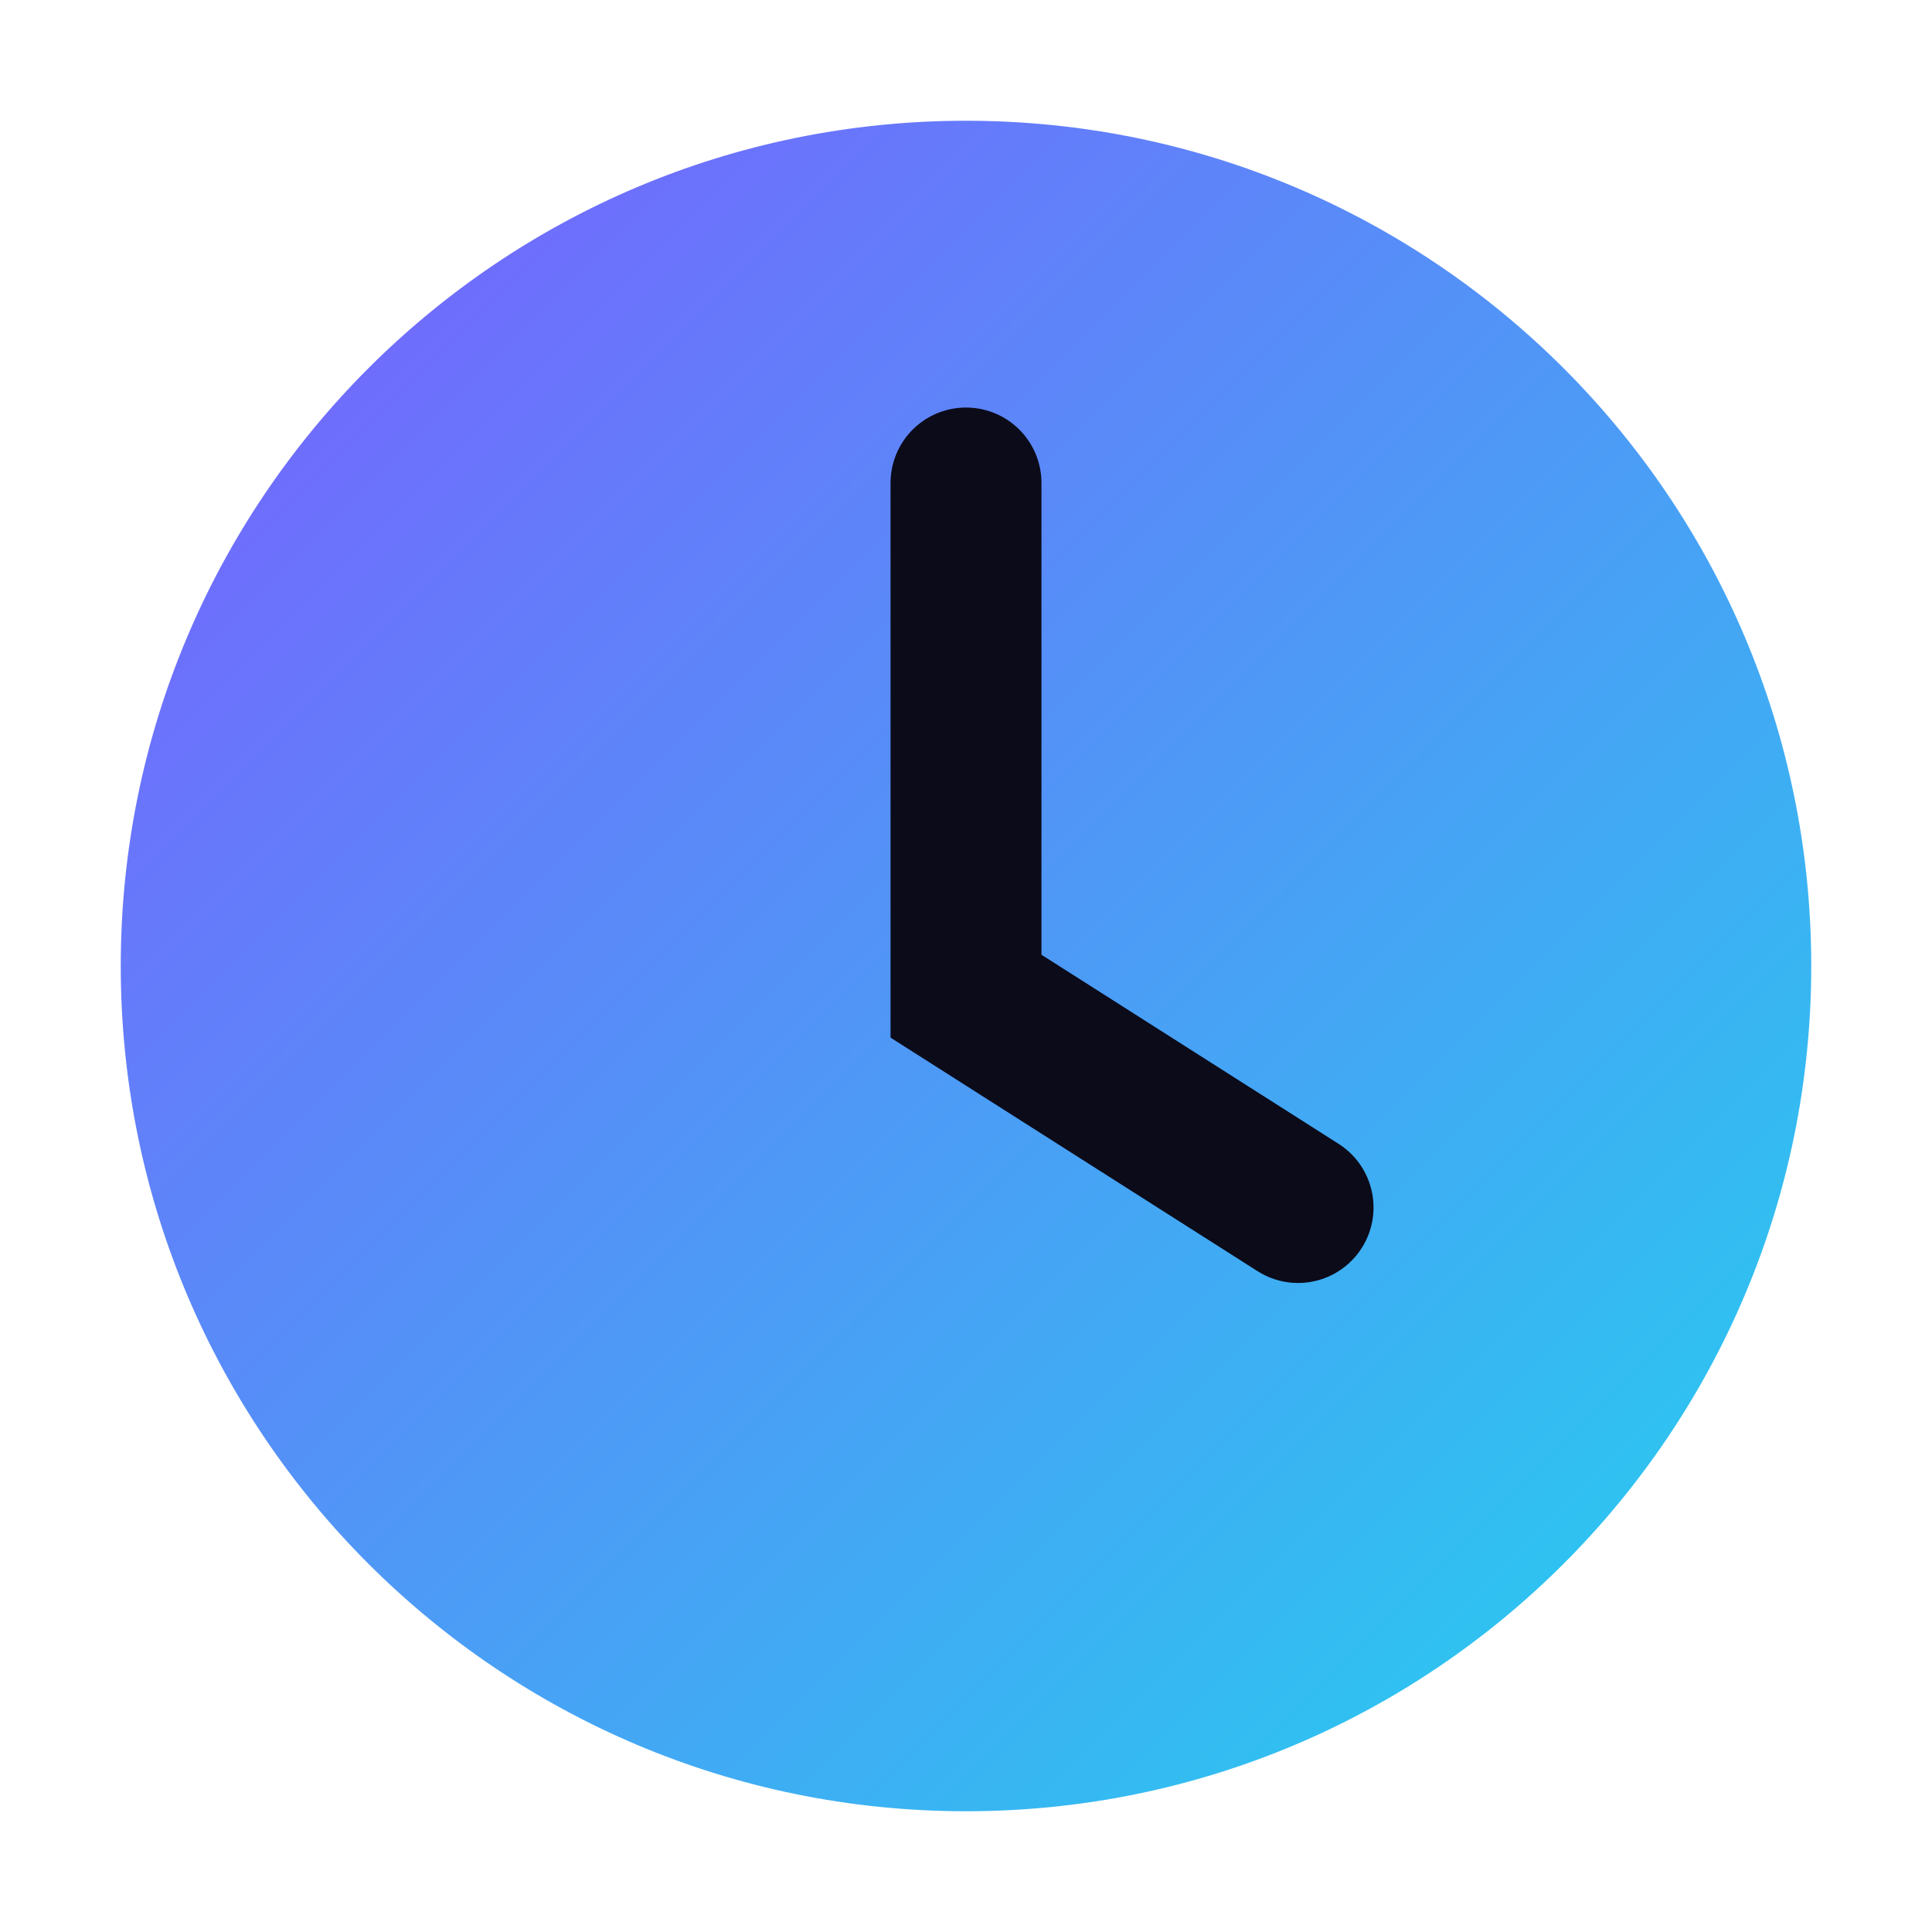
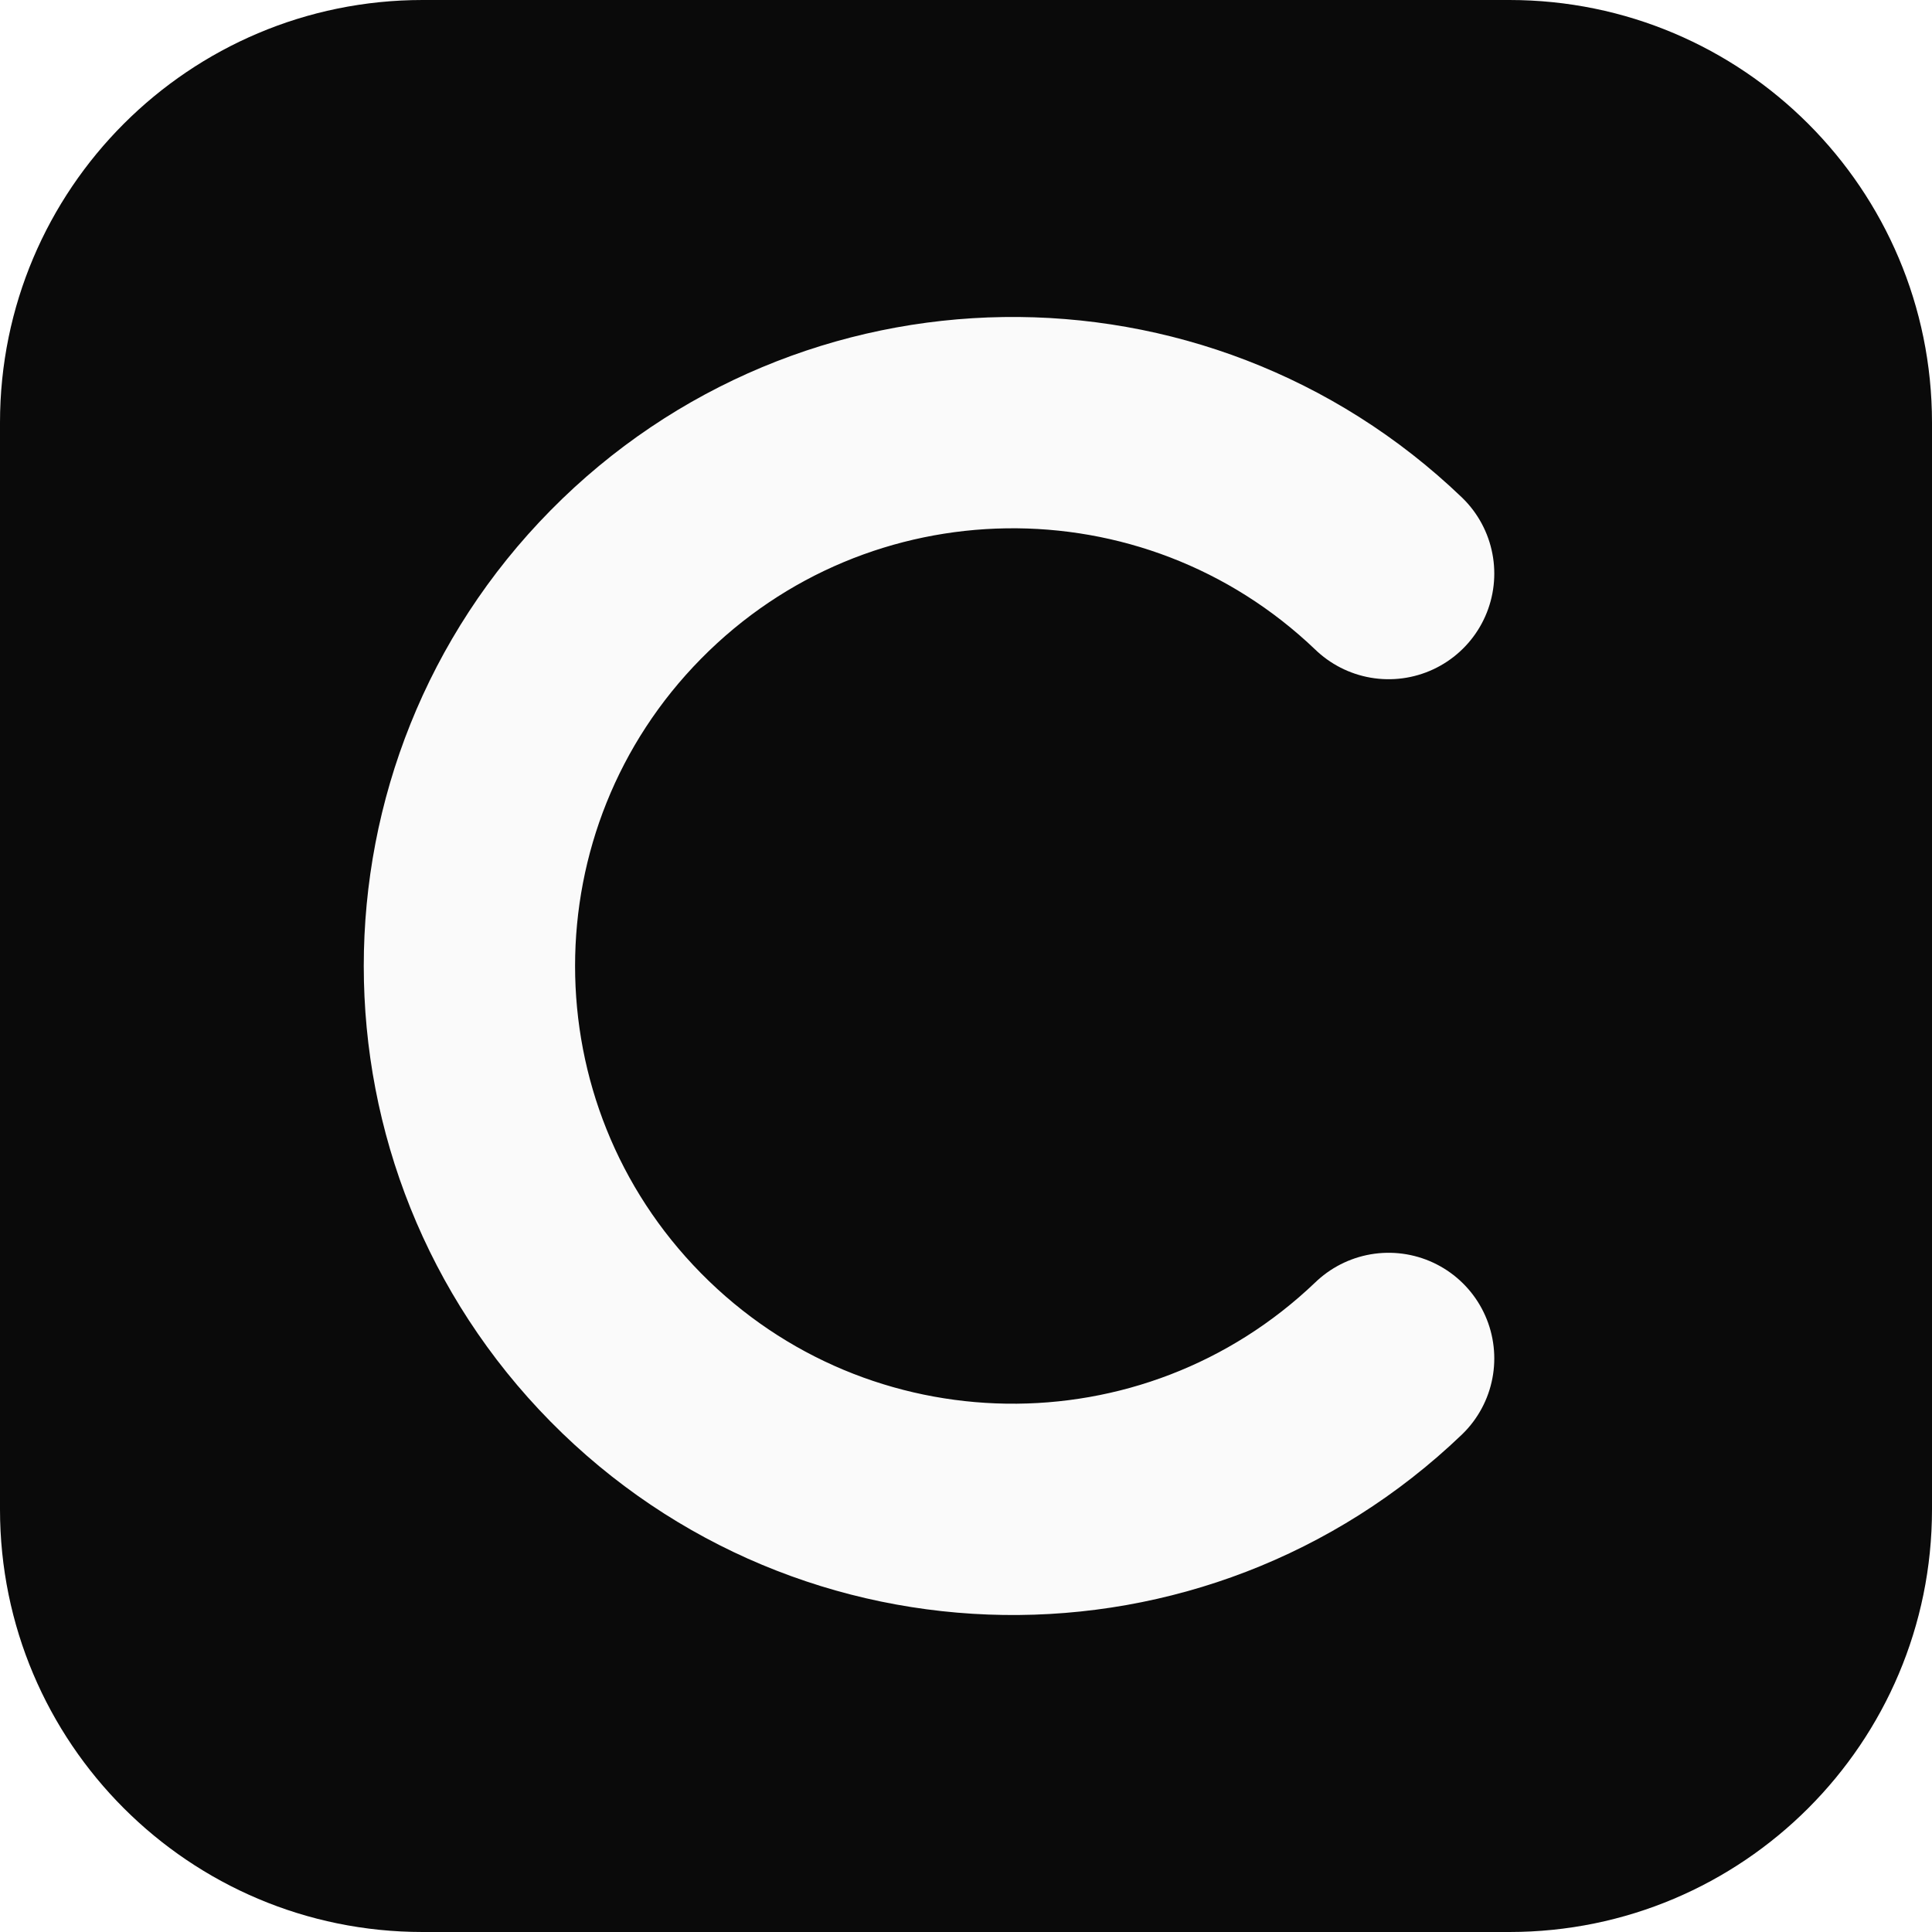
<svg xmlns="http://www.w3.org/2000/svg" viewBox="0 0 64 64">
-   <defs>
-     <linearGradient id="g" x1="0" y1="0" x2="1" y2="1">
-       <stop offset="0" stop-color="#7C5CFF" />
-       <stop offset="1" stop-color="#22D3EE" />
-     </linearGradient>
-   </defs>
-   <circle cx="32" cy="32" r="28" fill="url(#g)" />
-   <path d="M32 16v17l11 7" stroke="#0B0B1A" stroke-width="5" stroke-linecap="round" fill="none" />
+   <rect width="64" height="64" rx="14" fill="#0A0A0A" />
+   <path d="M 46 19 A 18 18 0 1 0 46 45" stroke="#FAFAFA" stroke-width="7" stroke-linecap="round" fill="none" />
</svg>
